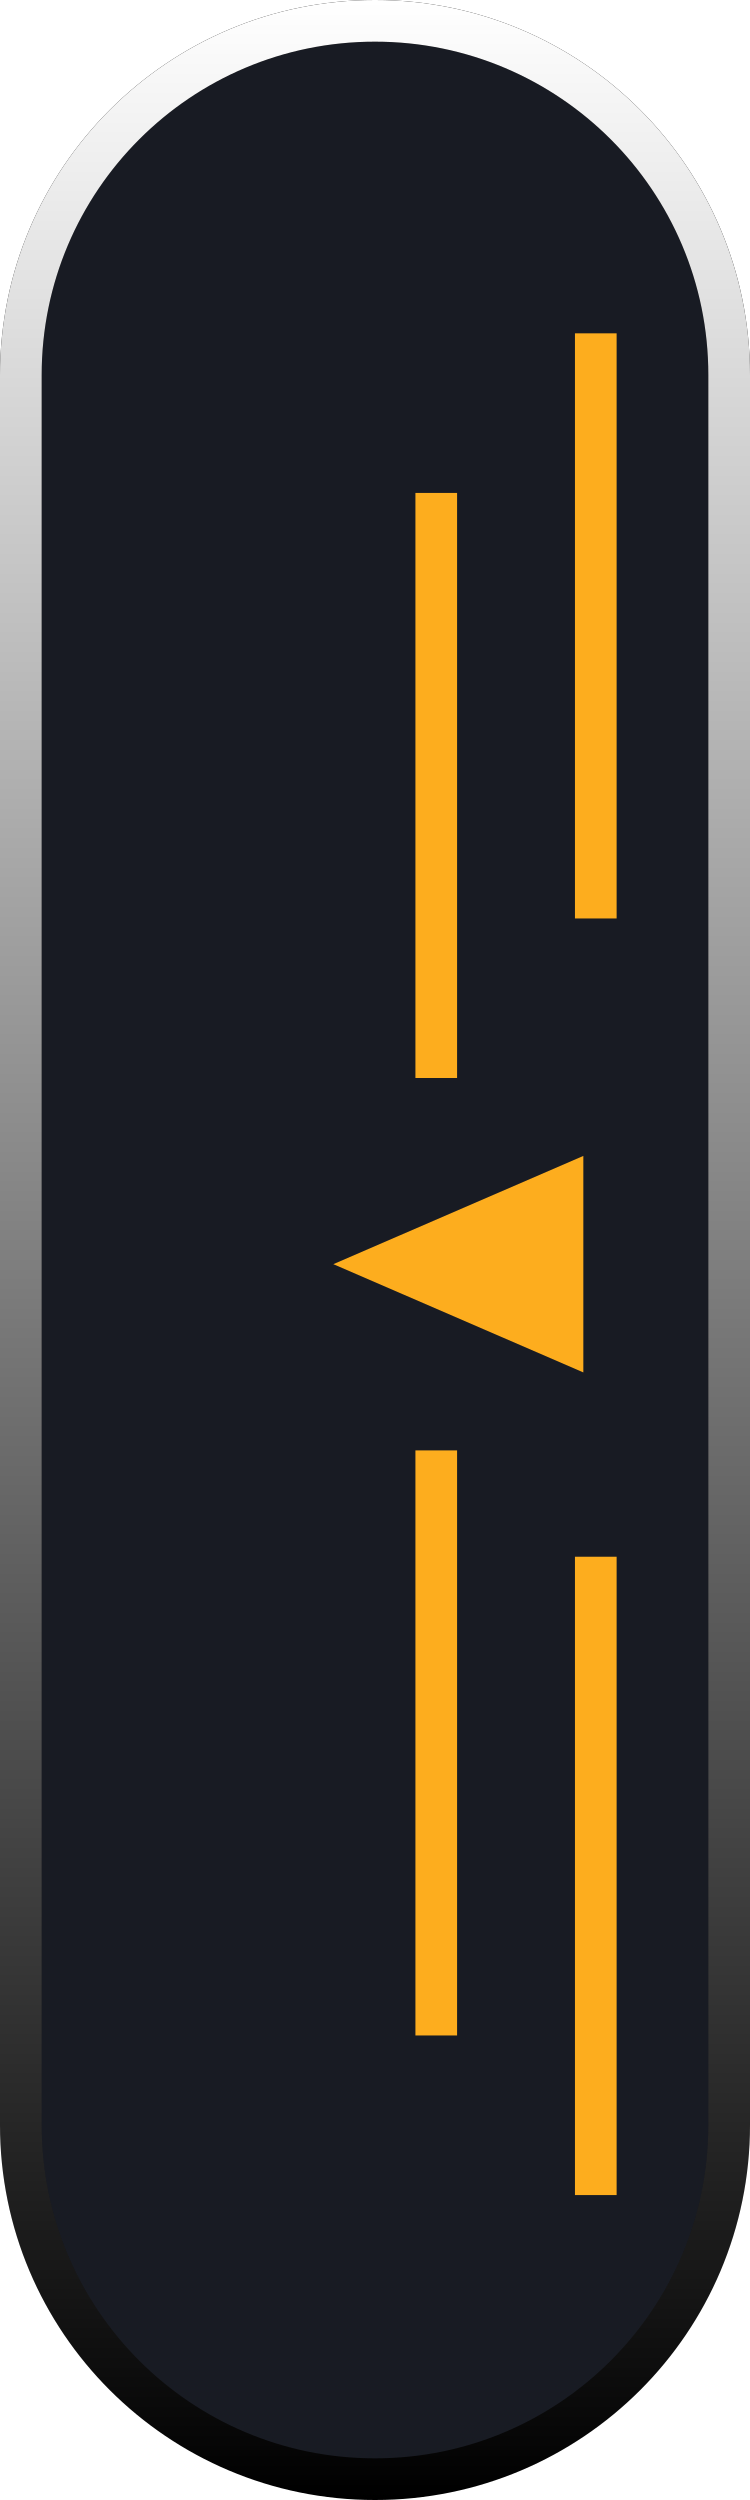
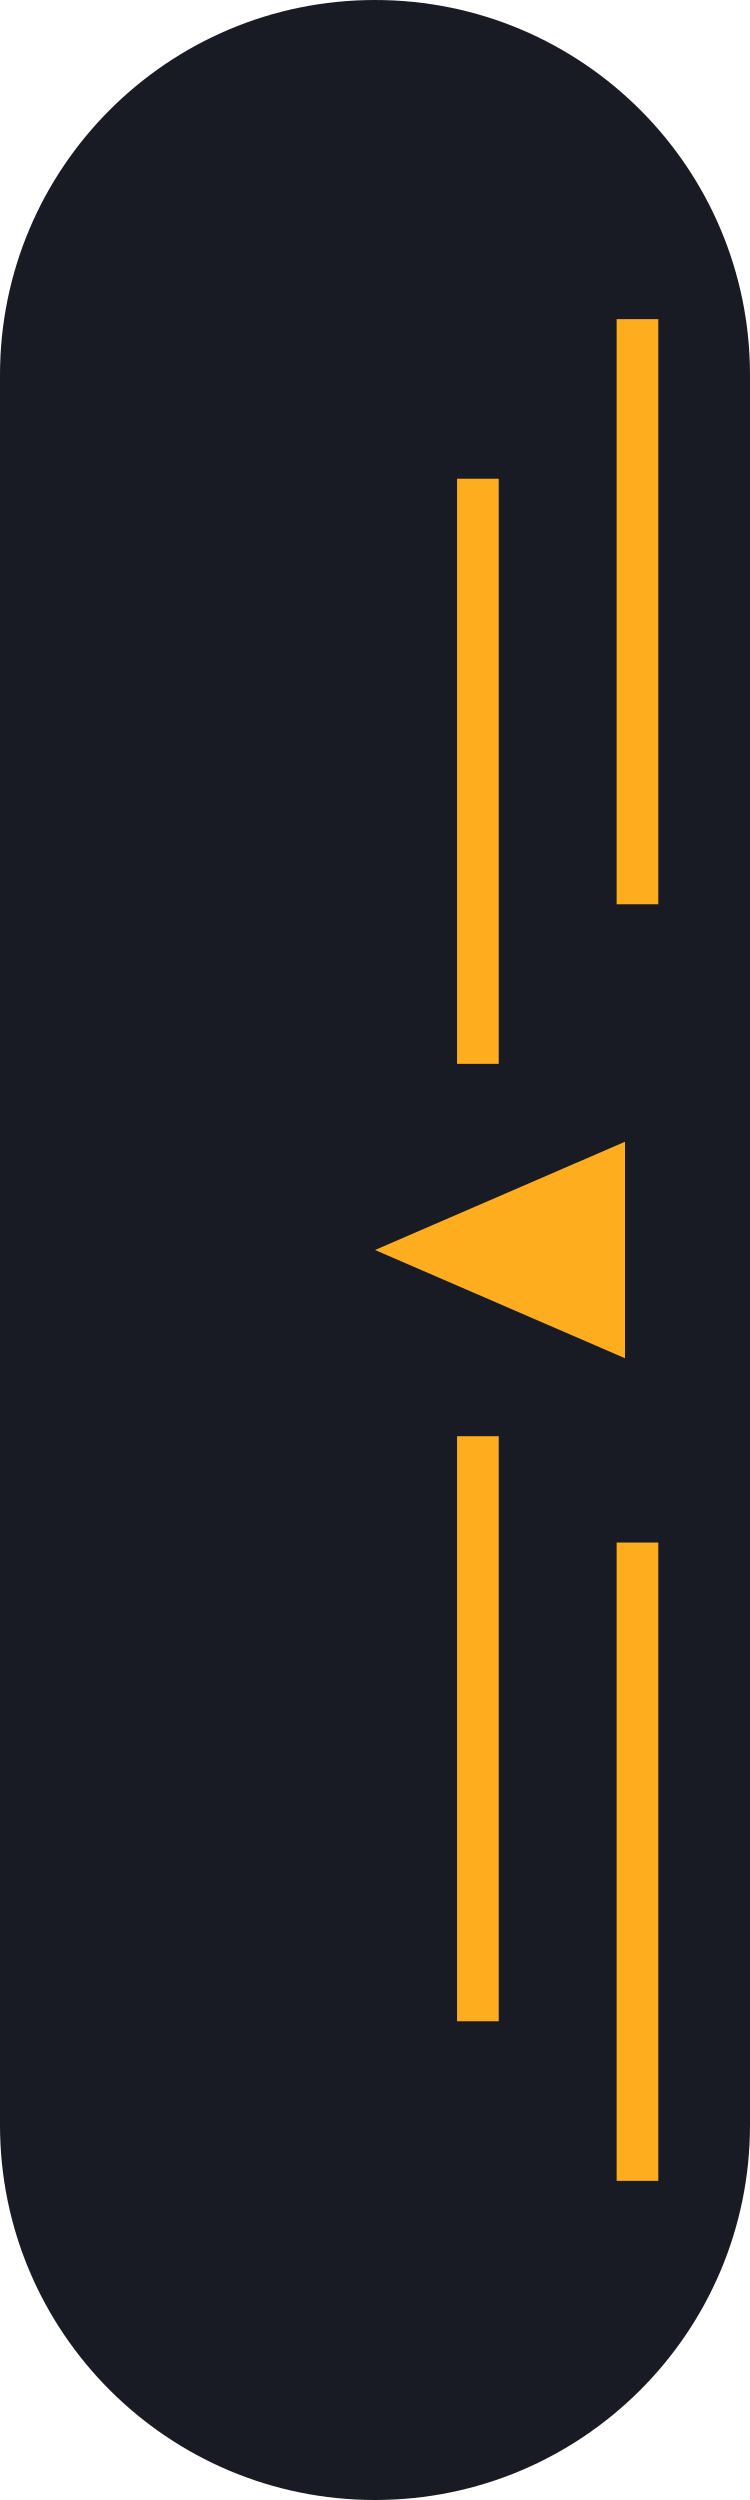
<svg xmlns="http://www.w3.org/2000/svg" width="18" height="60" viewBox="0 0 18 60" fill="none">
-   <rect x="0.5" y="0.5" width="17" height="59" rx="8.5" fill="#181B23" />
-   <rect x="0.5" y="0.5" width="17" height="59" rx="8.5" stroke="black" />
-   <rect x="0.5" y="0.5" width="17" height="59" rx="8.5" stroke="url(#paint0_linear)" />
-   <path fill-rule="evenodd" clip-rule="evenodd" d="M14.799 22.043L14.799 8H13.799L13.799 22.043H14.799ZM14.799 52.681V37.362H13.799V52.681H14.799ZM10.97 11.83V25.872H9.97V11.83H10.97ZM10.97 48.851V34.809H9.97V48.851H10.97ZM14 32.938L8 30.34L14 27.742V32.938Z" fill="#FDAD1E" />
-   <defs>
-     <linearGradient id="paint0_linear" x1="9" y1="0" x2="9" y2="60" gradientUnits="userSpaceOnUse">
-       <stop stop-color="white" />
-       <stop offset="1" stop-color="white" stop-opacity="0" />
-     </linearGradient>
-   </defs>
+   <rect width="18" height="60" rx="9" fill="#181B23" />
+   <path d="M9 30L15 32.598V27.402L9 30Z" fill="#FDAD1E" />
+   <line y1="-0.5" x2="14.043" y2="-0.5" transform="matrix(-4.37114e-08 1 1 4.37114e-08 15.7993 7.65955)" stroke="#FDAD1E" />
+   <line y1="-0.5" x2="15.319" y2="-0.5" transform="matrix(0 1 1 0 15.7993 37.0212)" stroke="#FDAD1E" />
+   <line y1="-0.5" x2="14.043" y2="-0.5" transform="matrix(0 1 1 0 11.9695 11.4893)" stroke="#FDAD1E" />
+   <line y1="-0.5" x2="14.043" y2="-0.5" transform="matrix(0 1 1 0 11.9695 34.468)" stroke="#FDAD1E" />
</svg>
